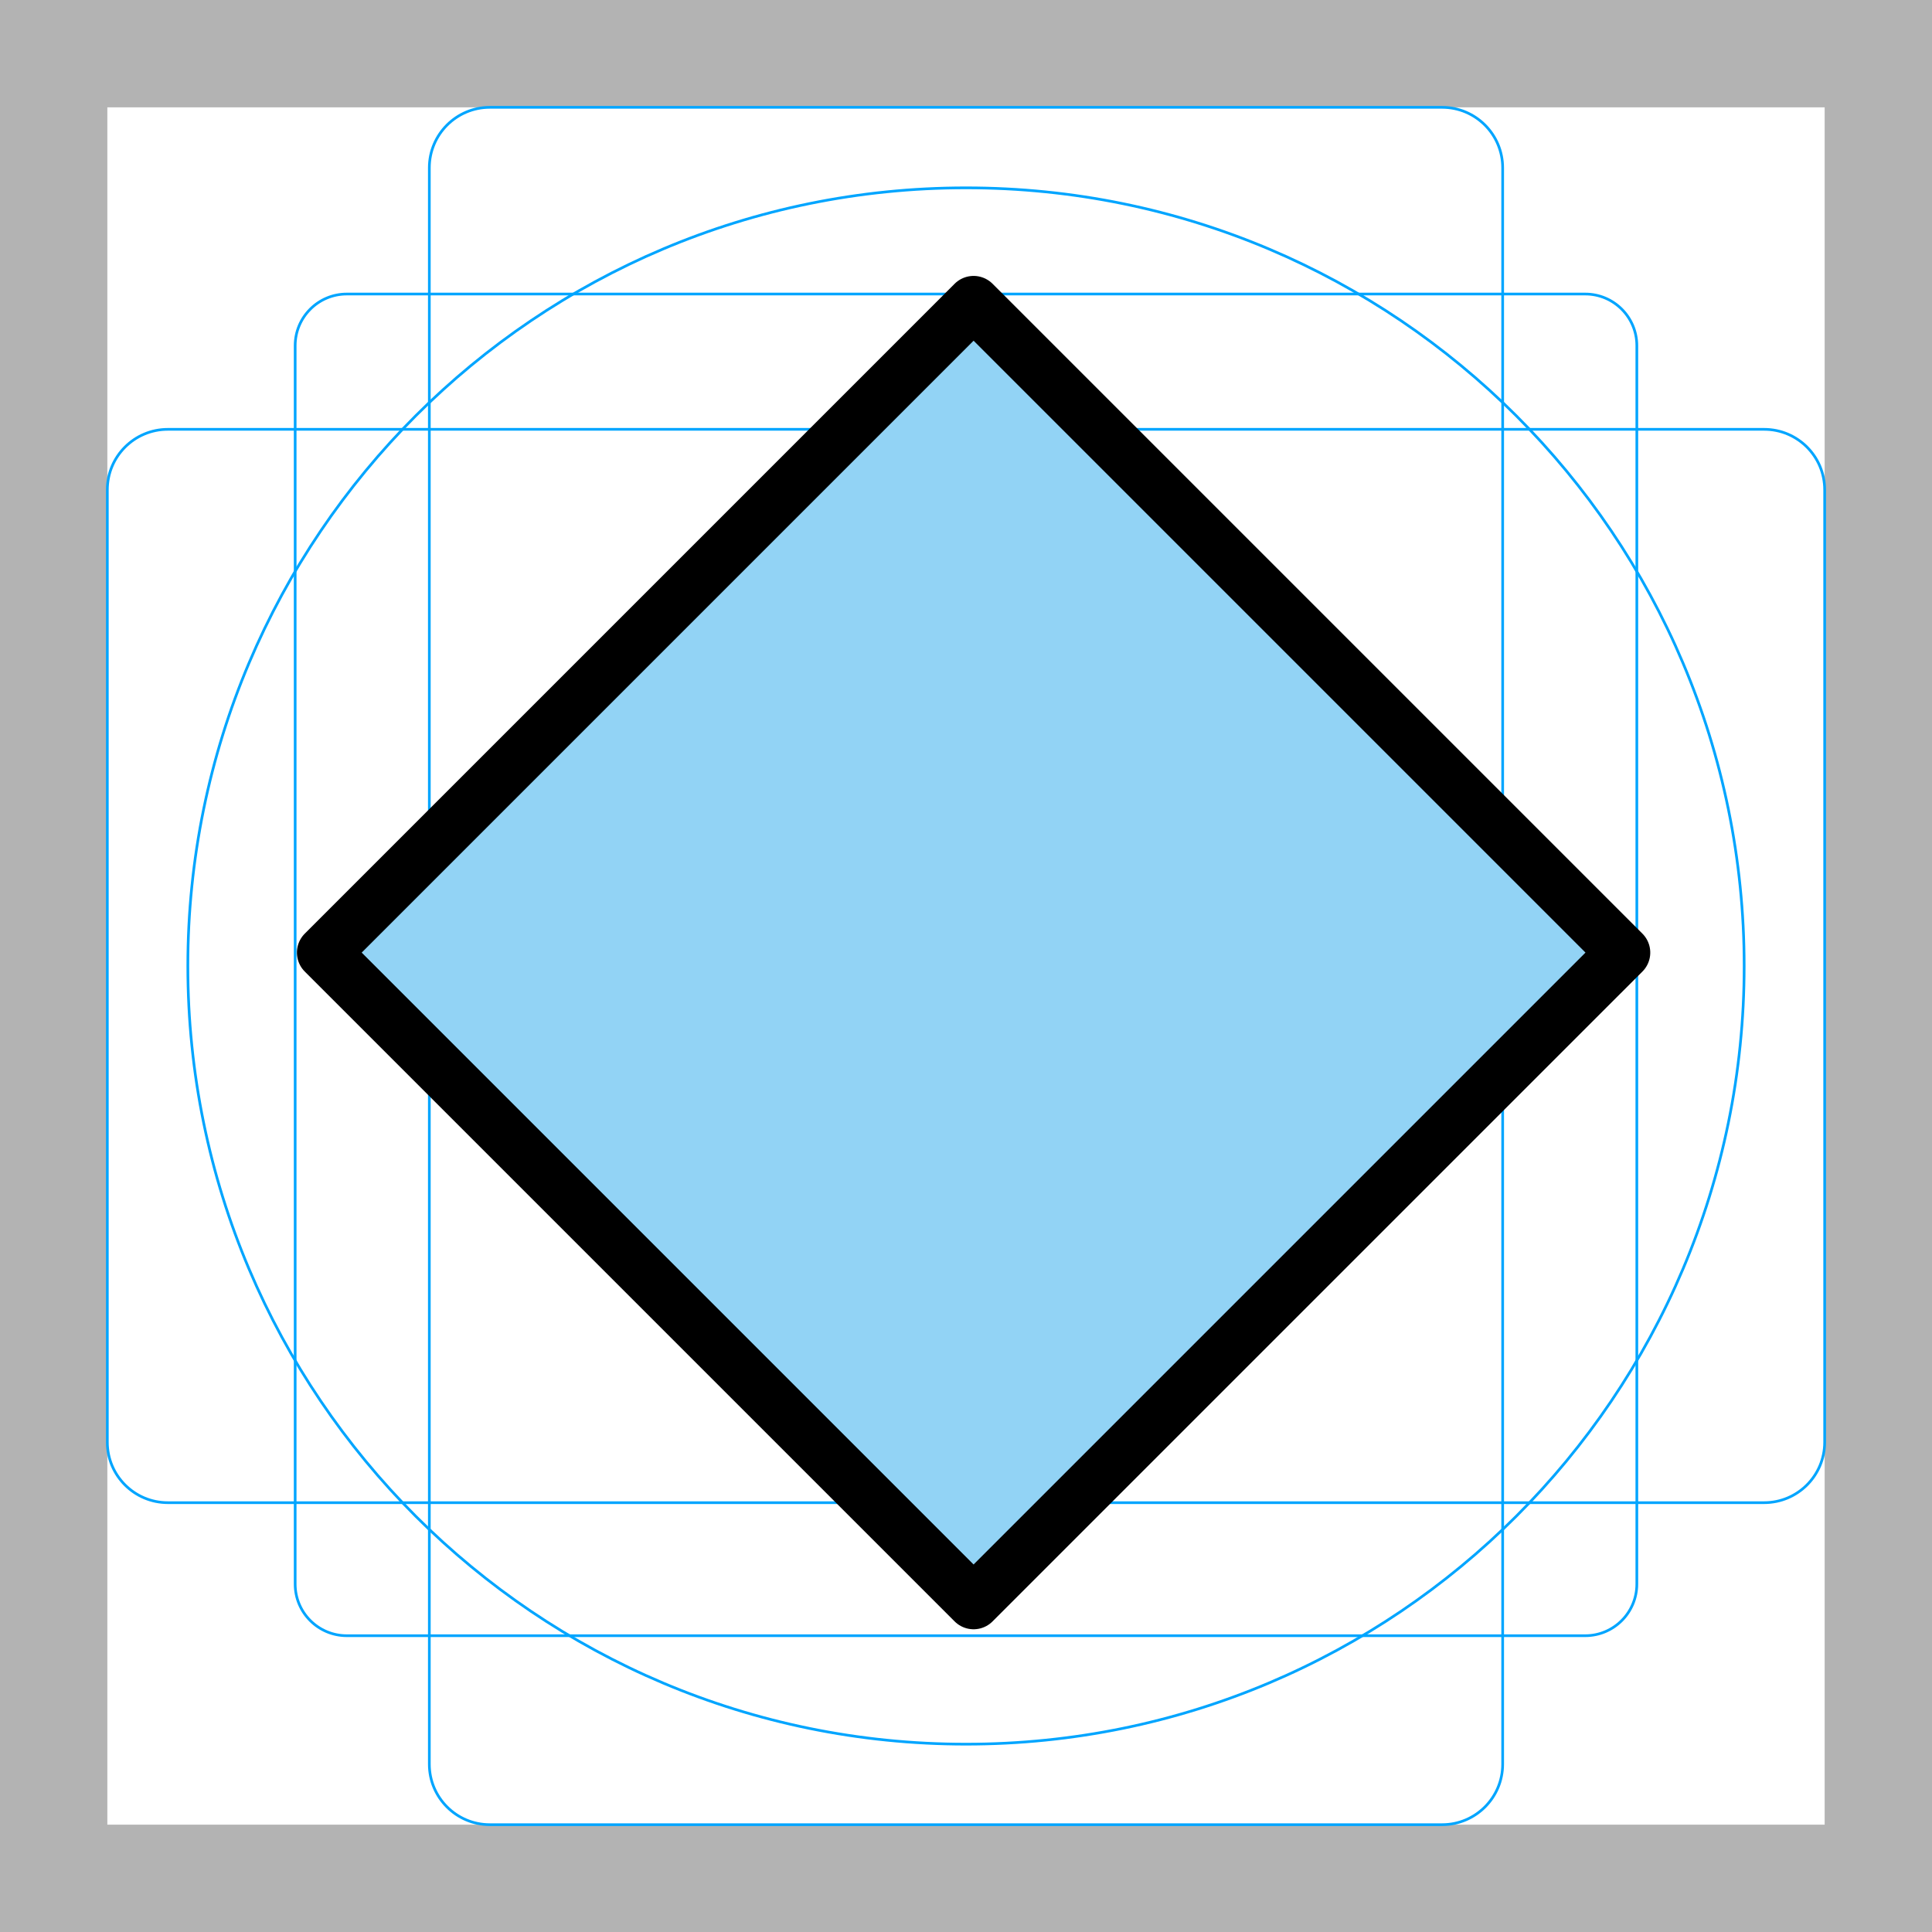
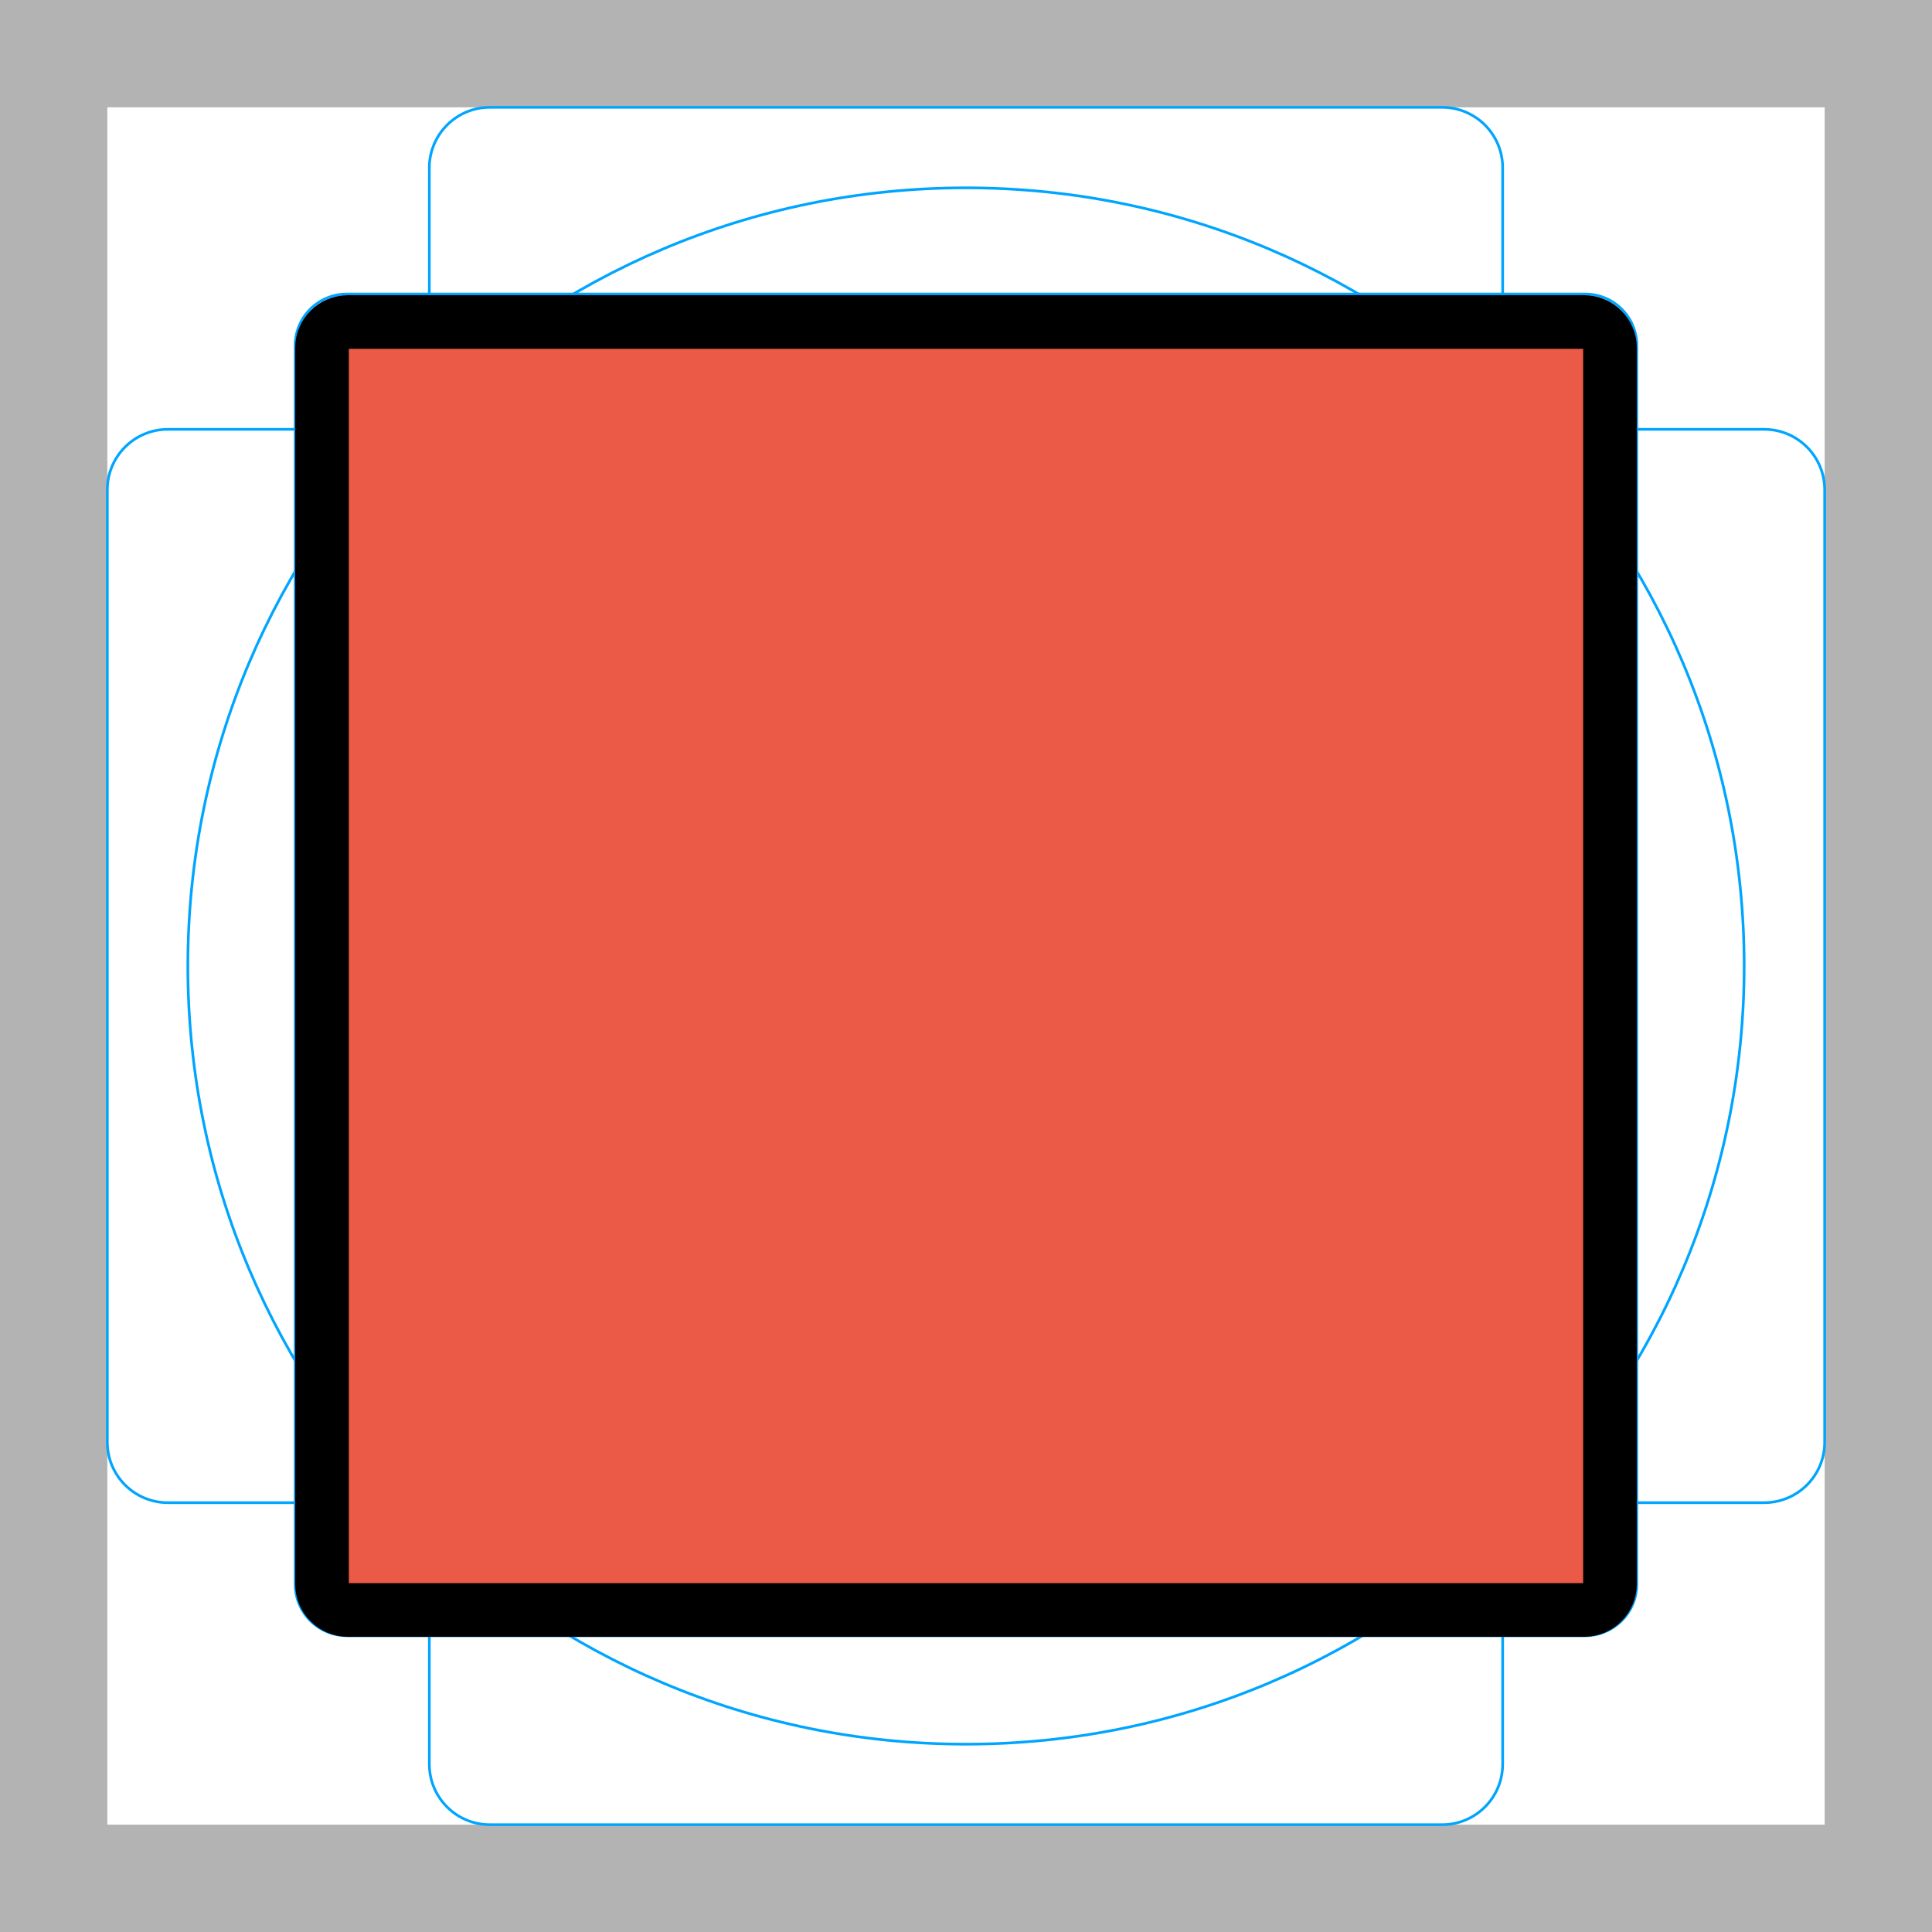
<svg xmlns="http://www.w3.org/2000/svg" id="emoji" viewBox="0 0 72 72">
  <g id="grid">
    <path fill="#b3b3b3" d="M68,4V68H4V4H68m4-4H0V72H72V0Z" />
    <path fill="none" stroke="#00a5ff" stroke-miterlimit="10" stroke-width="0.1" d="M12.923,10.958H59.077A1.923,1.923,0,0,1,61,12.881V59.035a1.923,1.923,0,0,1-1.923,1.923H12.923A1.923,1.923,0,0,1,11,59.035V12.881A1.923,1.923,0,0,1,12.923,10.958Z" />
-     <rect x="16" y="4" rx="2.254" width="40" height="64" fill="none" stroke="#00a5ff" stroke-miterlimit="10" stroke-width="0.1" />
-     <rect x="16" y="4" rx="2.254" width="40" height="64" transform="translate(72) rotate(90)" fill="none" stroke="#00a5ff" stroke-miterlimit="10" stroke-width="0.1" />
+     <rect x="16" y="4" rx="2.254" ry="2.254" width="40" height="64" fill="none" stroke="#00a5ff" stroke-miterlimit="10" stroke-width="0.1" />
+     <rect x="16" y="4" rx="2.254" ry="2.254" width="40" height="64" transform="translate(72) rotate(90)" fill="none" stroke="#00a5ff" stroke-miterlimit="10" stroke-width="0.1" />
    <circle cx="36" cy="36" r="29" fill="none" stroke="#00a5ff" stroke-miterlimit="10" stroke-width="0.1" />
  </g>
  <g id="color">
-     <rect x="19.158" y="18.376" width="34.249" height="34.249" transform="translate(-14.4754 36.0533) rotate(-45)" fill="#92d3f5" />
+     <path fill="#ea5a47" d="M59.035,60h-46.07A.968.968,0,0,1,12,59.035v-46.07A.968.968,0,0,1,12.965,12h46.07A.968.968,0,0,1,60,12.965v46.07A.968.968,0,0,1,59.035,60Z" />
  </g>
  <g id="line">
-     <rect x="19.158" y="18.376" width="34.249" height="34.249" transform="translate(-14.4754 36.0533) rotate(-45)" fill="none" stroke="#000" stroke-linecap="round" stroke-linejoin="round" stroke-width="2" />
+     <path fill="none" stroke="#000" stroke-linejoin="round" stroke-width="2" d="M59.035,60h-46.07A.968.968,0,0,1,12,59.035v-46.07A.968.968,0,0,1,12.965,12h46.07A.968.968,0,0,1,60,12.965v46.07A.968.968,0,0,1,59.035,60Z" />
  </g>
</svg>
